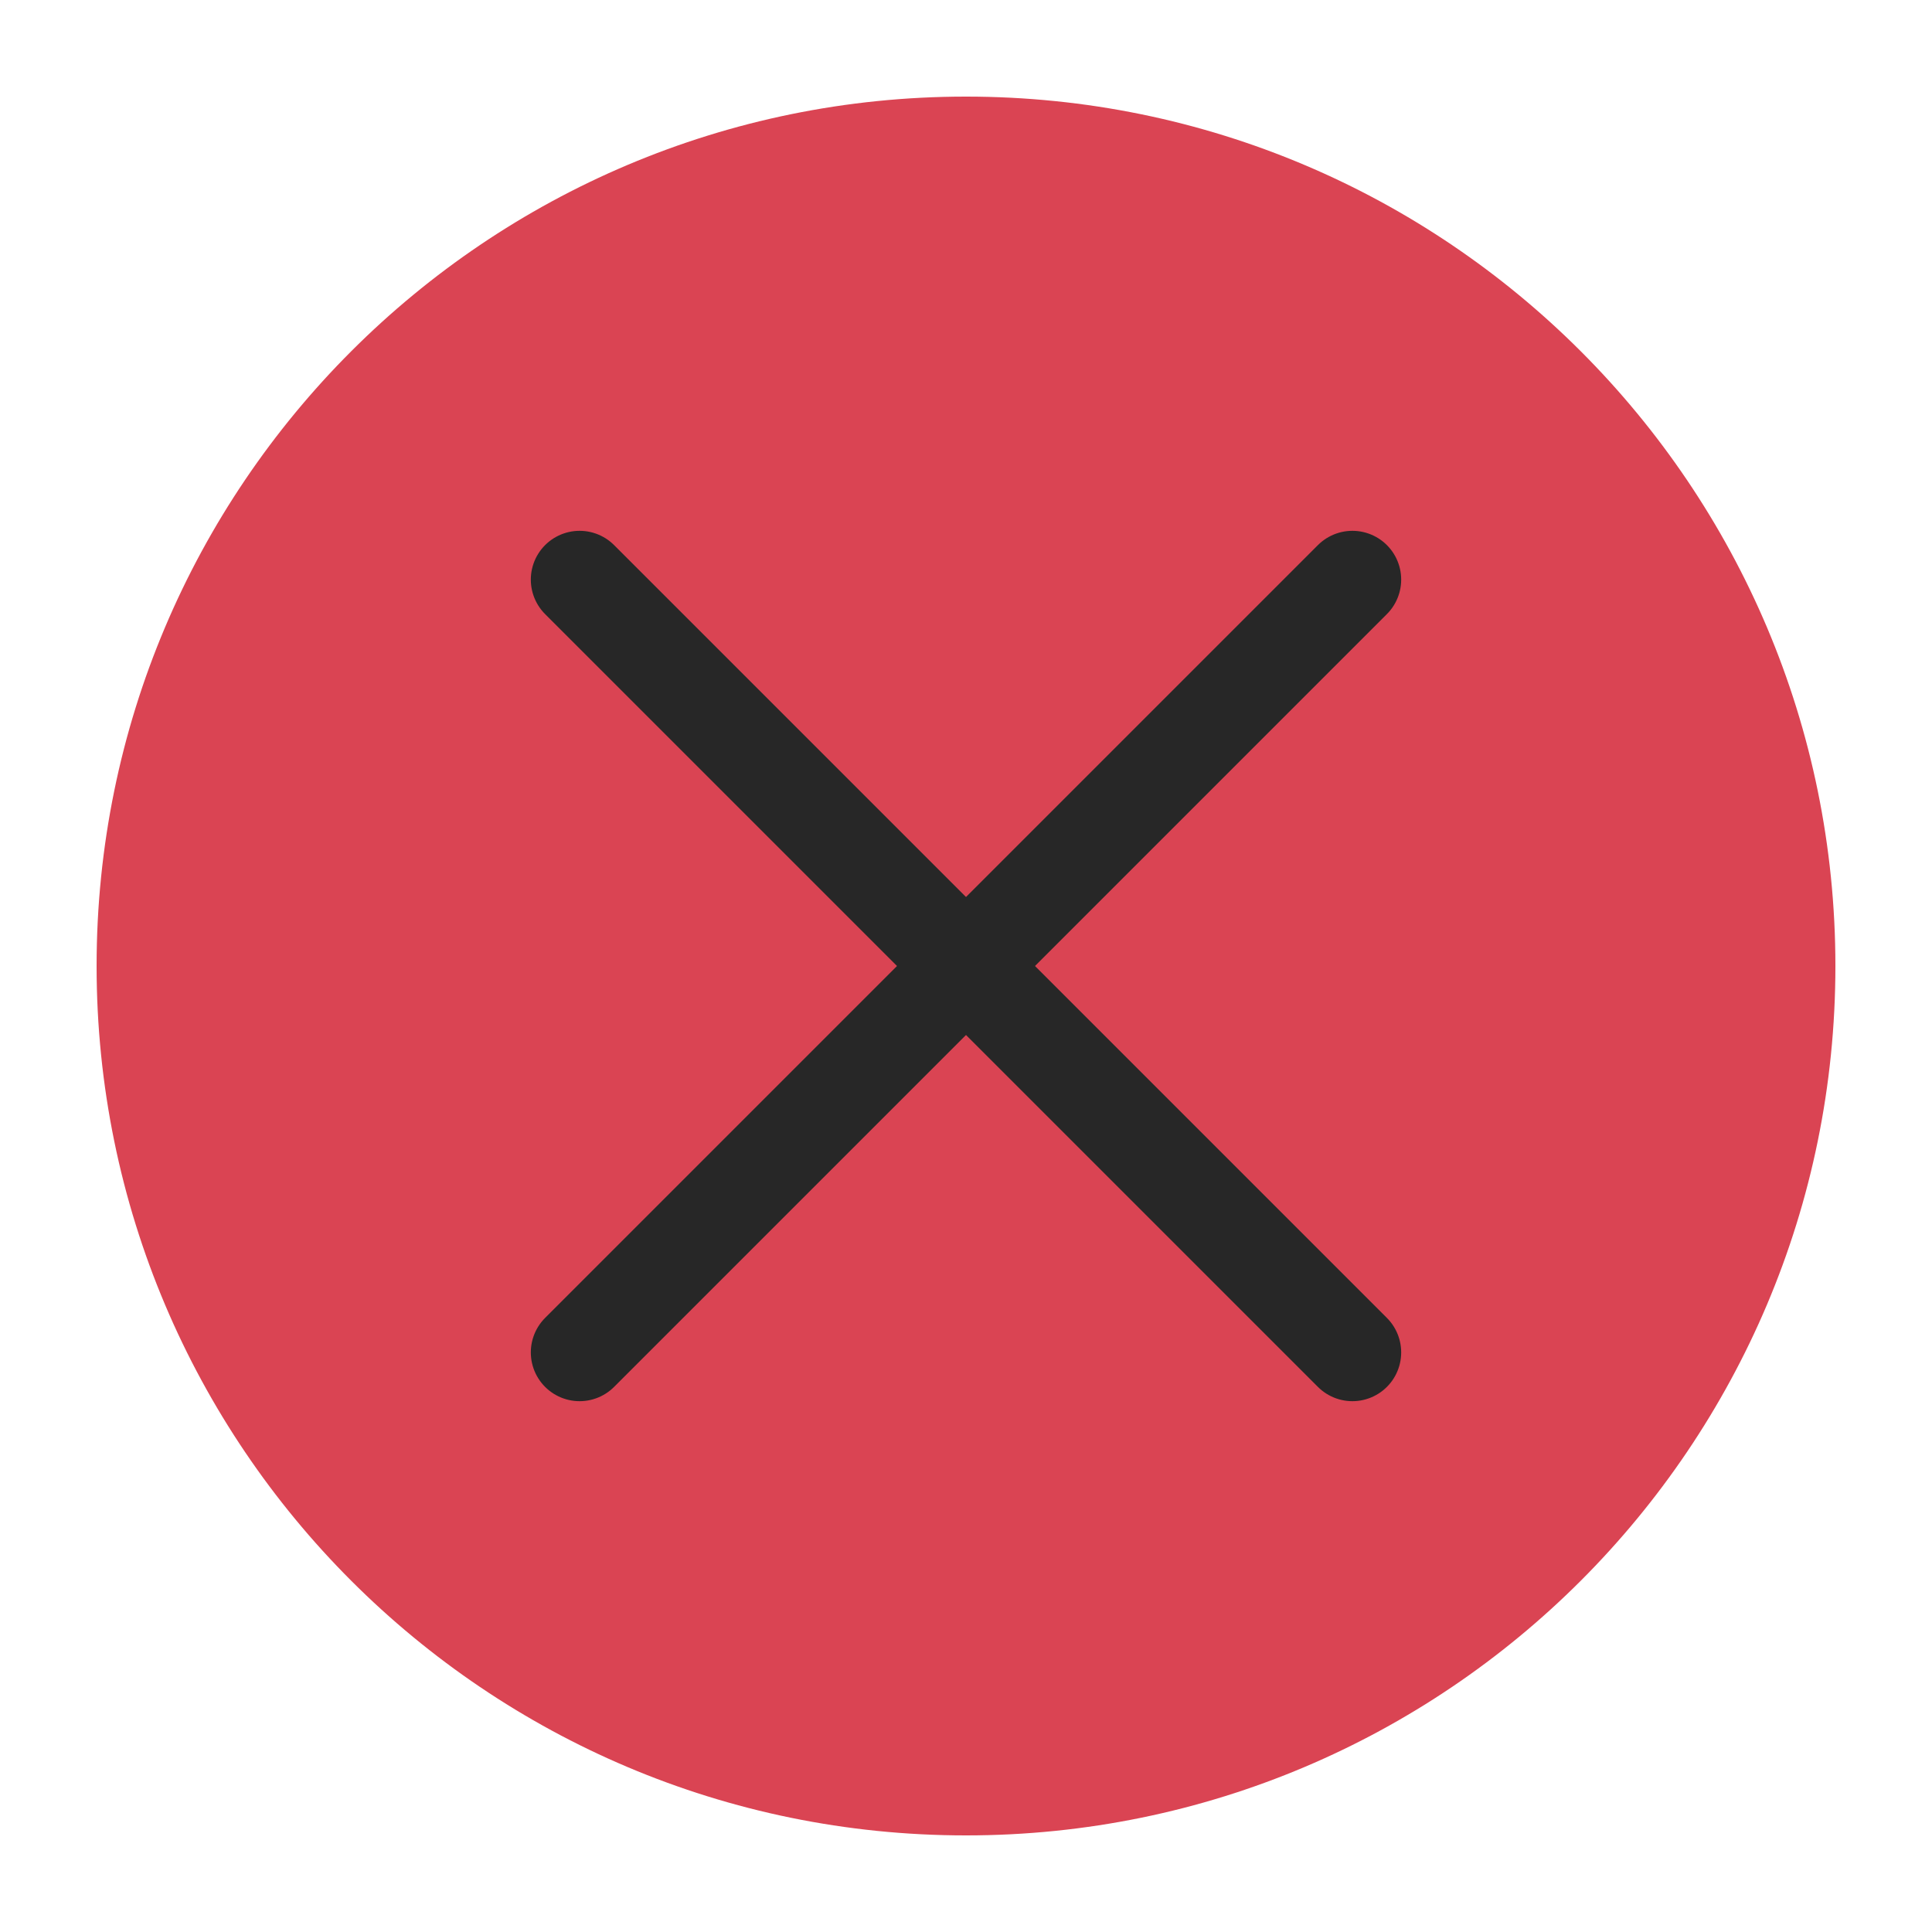
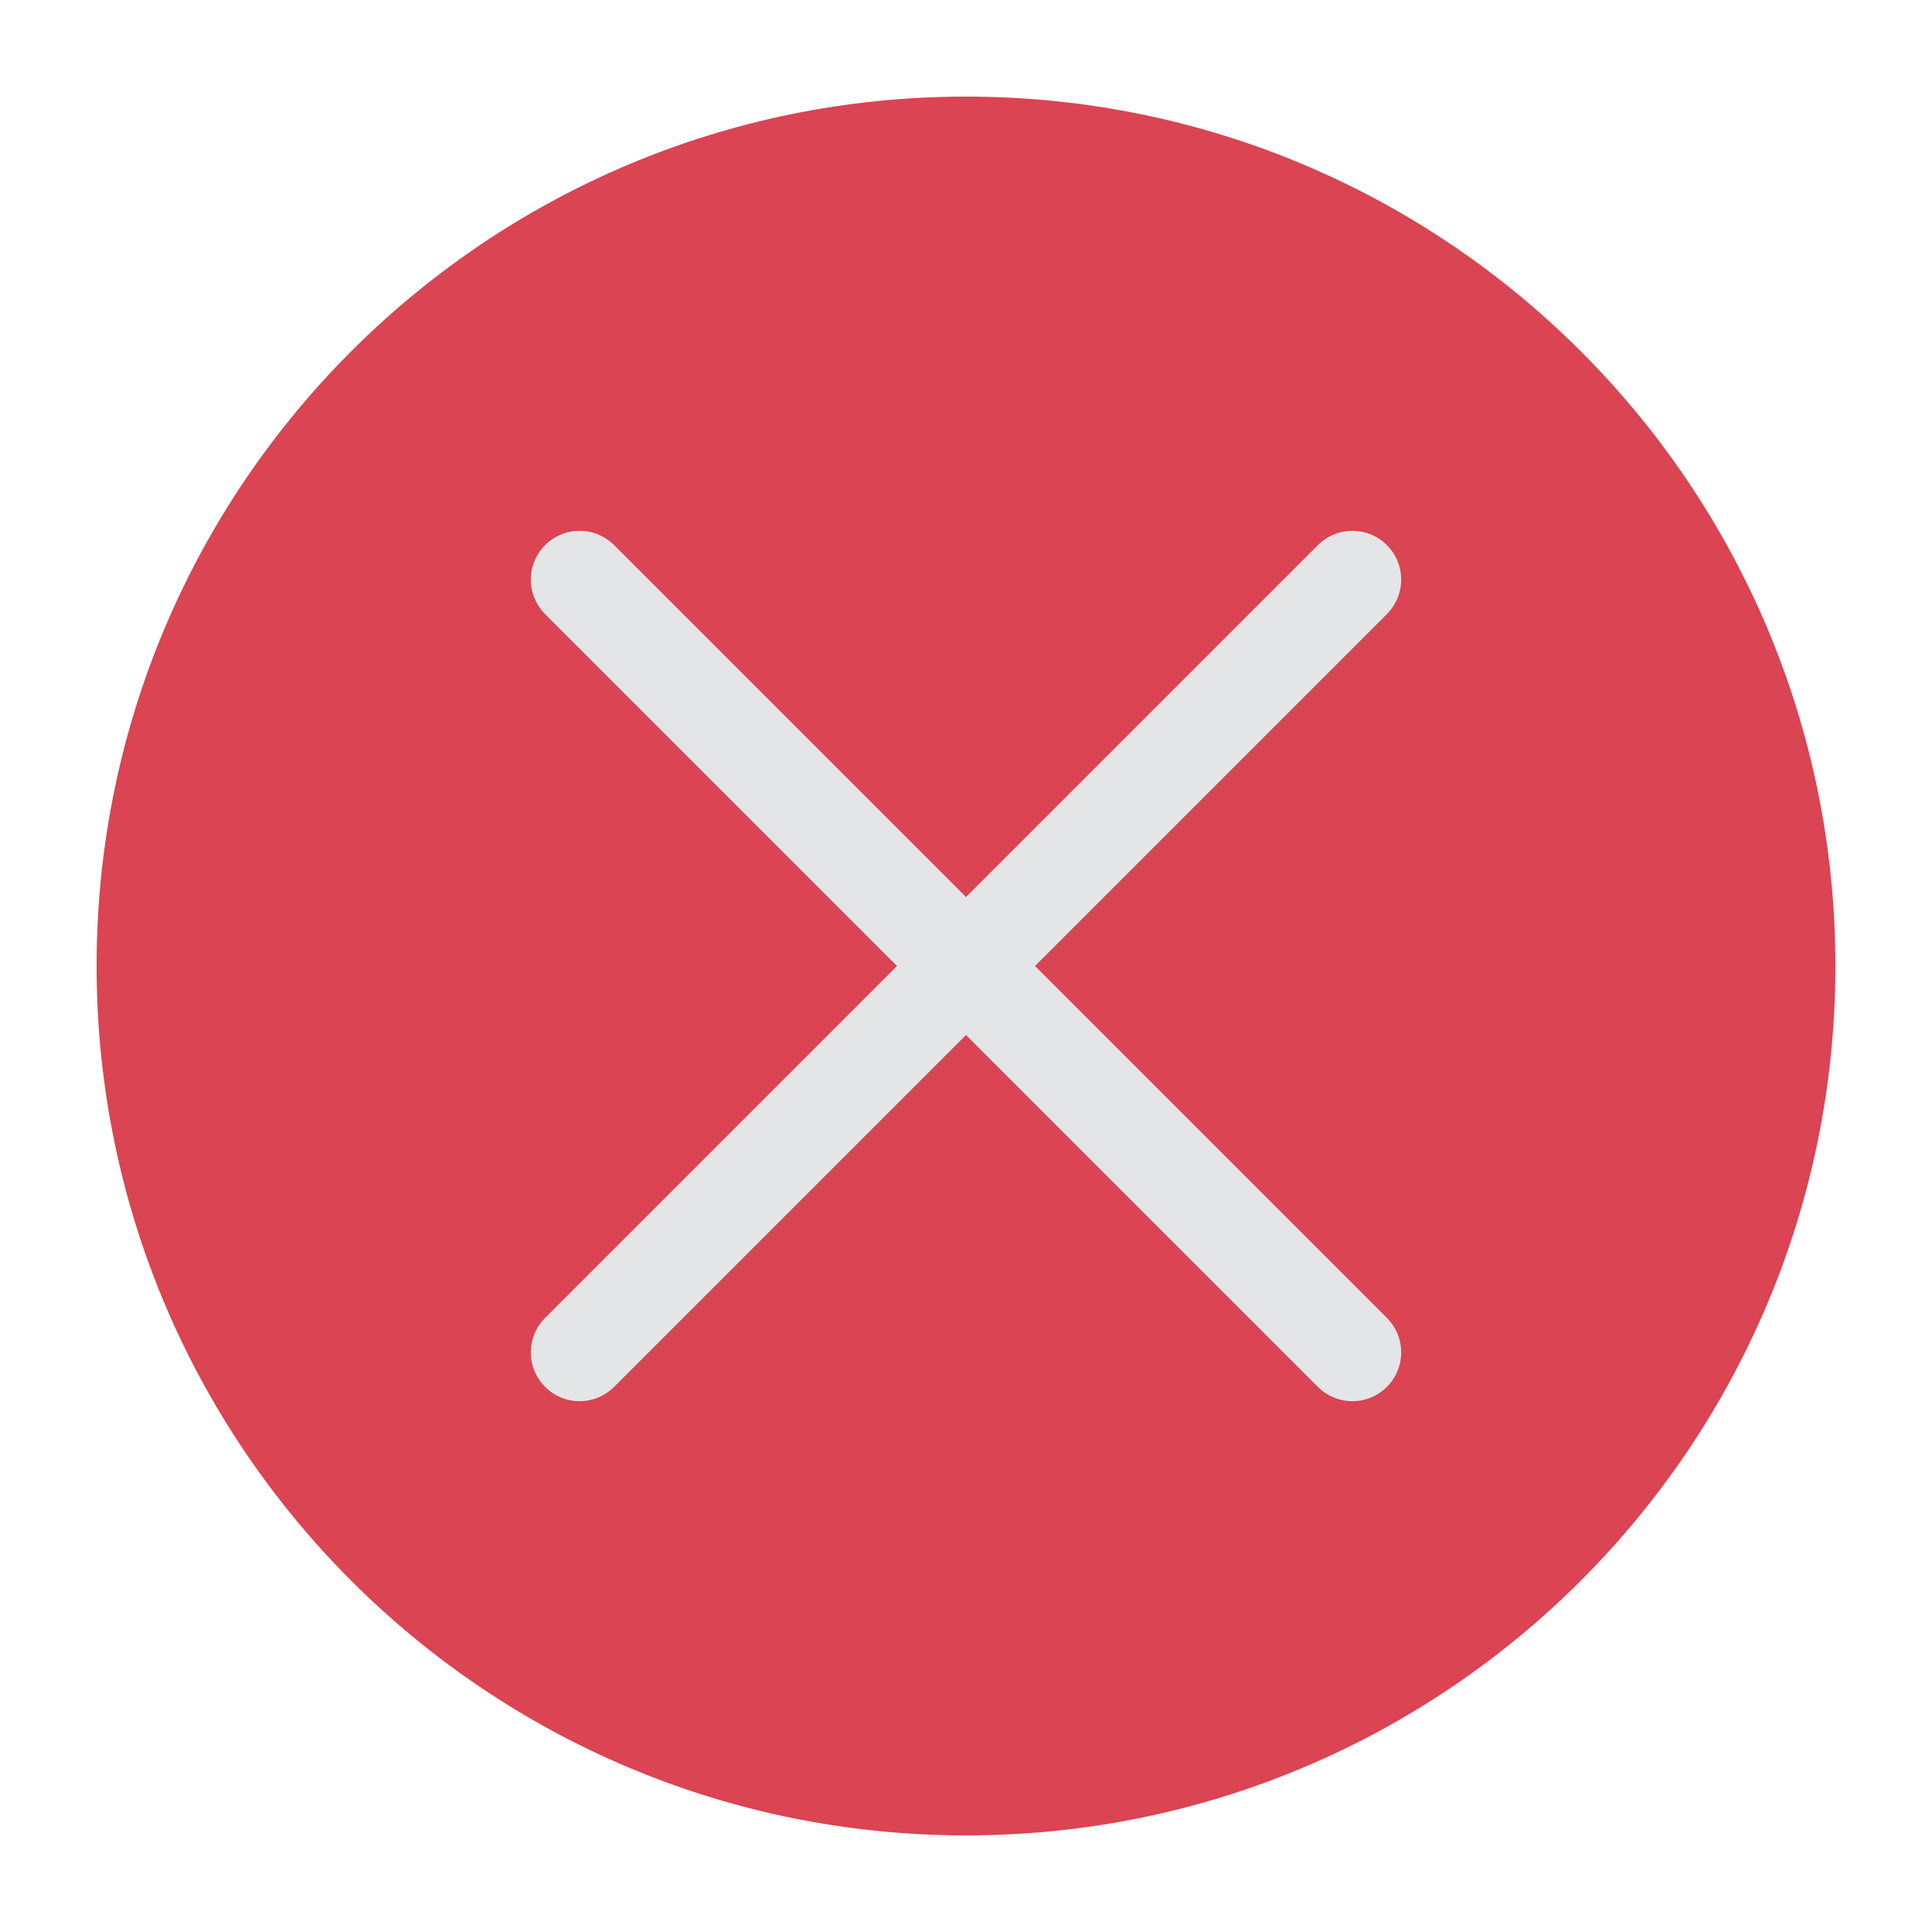
<svg xmlns="http://www.w3.org/2000/svg" viewBox="0 0 50 50" version="1.2" baseProfile="tiny">
  <defs>
</defs>
  <g fill="none" stroke="black" stroke-width="1" fill-rule="evenodd" stroke-linecap="square" stroke-linejoin="bevel">
    <g fill="#da4453" fill-opacity="1" stroke="none" transform="matrix(2.5,0,0,2.5,2.5,2.5)" font-family="Noto Sans" font-size="13" font-weight="400" font-style="normal">
      <circle cx="9" cy="9" r="9" />
    </g>
-     <g fill="none" stroke="#272727" stroke-opacity="1" stroke-width="1.01" stroke-linecap="round" stroke-linejoin="miter" stroke-miterlimit="2" transform="matrix(2.5,0,0,2.5,2.5,2.5)" font-family="Noto Sans" font-size="13" font-weight="400" font-style="normal">
+     <g fill="none" stroke="#e3e5e7" stroke-opacity="1" stroke-width="1.01" stroke-linecap="round" stroke-linejoin="miter" stroke-miterlimit="2" transform="matrix(2.5,0,0,2.5,2.5,2.5)" font-family="Noto Sans" font-size="13" font-weight="400" font-style="normal">
      <polyline fill="none" vector-effect="none" points="5,5 13,13 " />
      <polyline fill="none" vector-effect="none" points="13,5 5,13 " />
    </g>
    <g fill="none" stroke="#000000" stroke-opacity="1" stroke-width="1" stroke-linecap="square" stroke-linejoin="bevel" transform="matrix(1,0,0,1,0,0)" font-family="Noto Sans" font-size="13" font-weight="400" font-style="normal">
</g>
  </g>
</svg>
